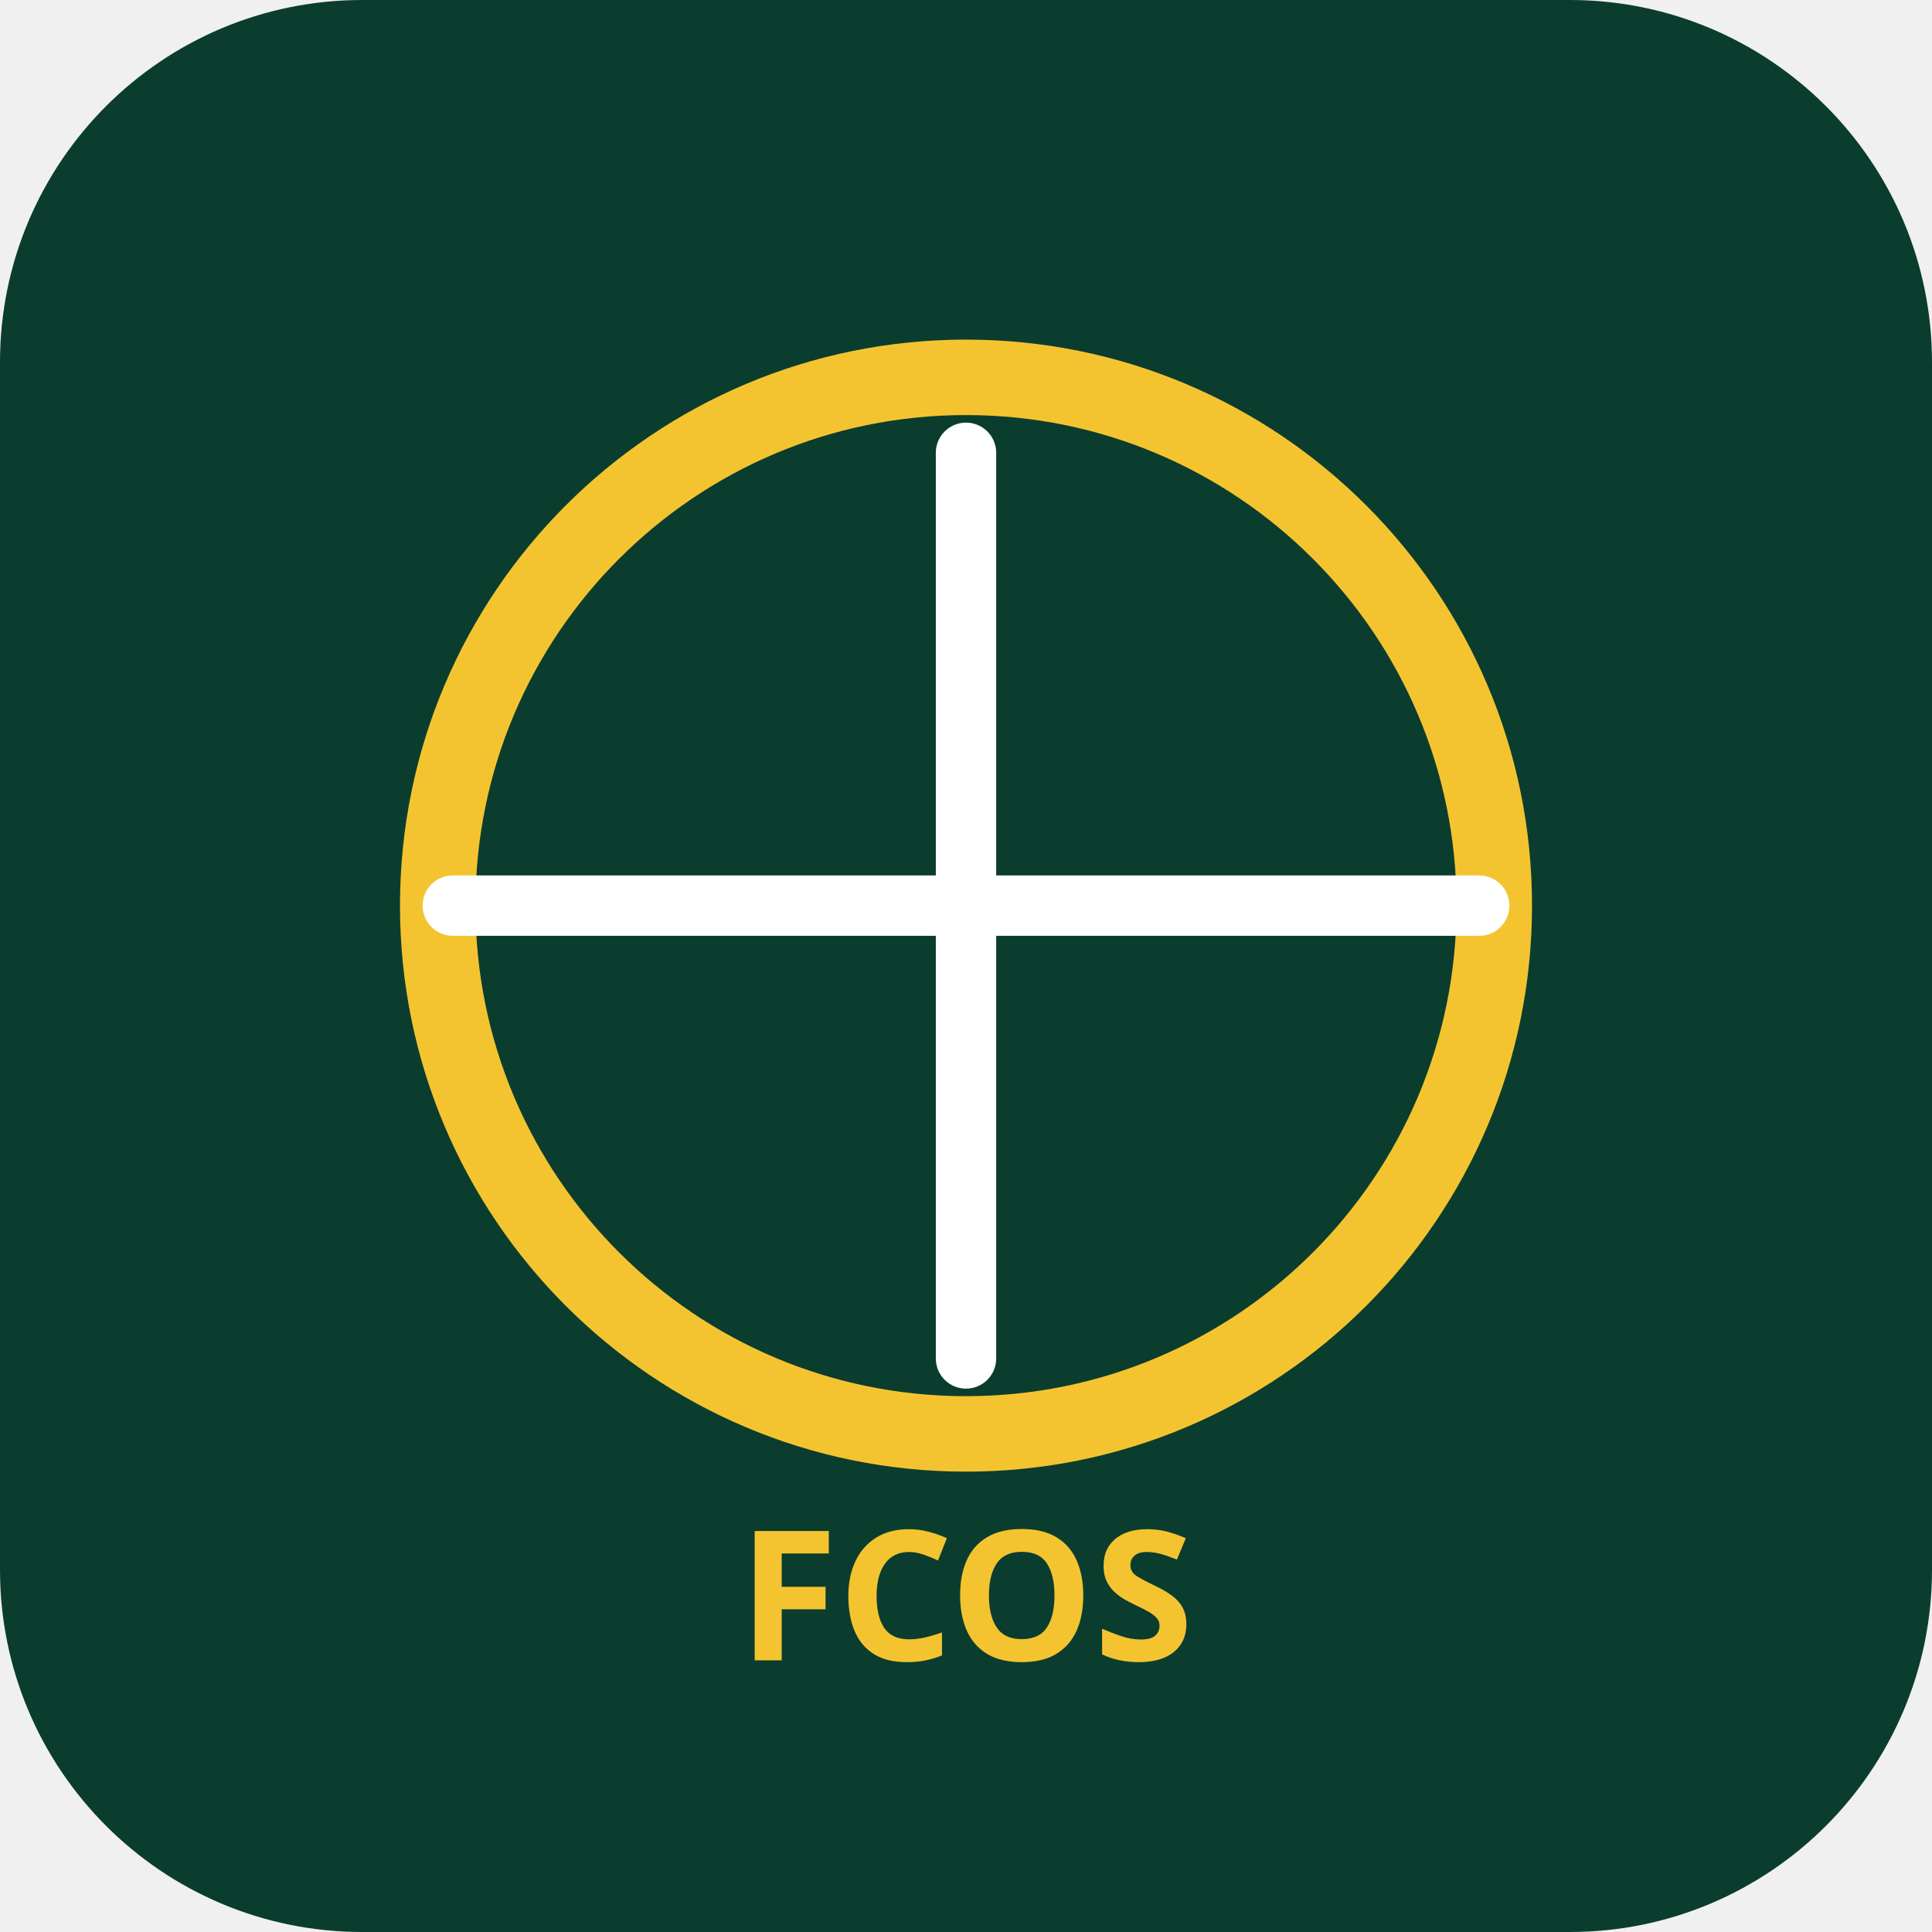
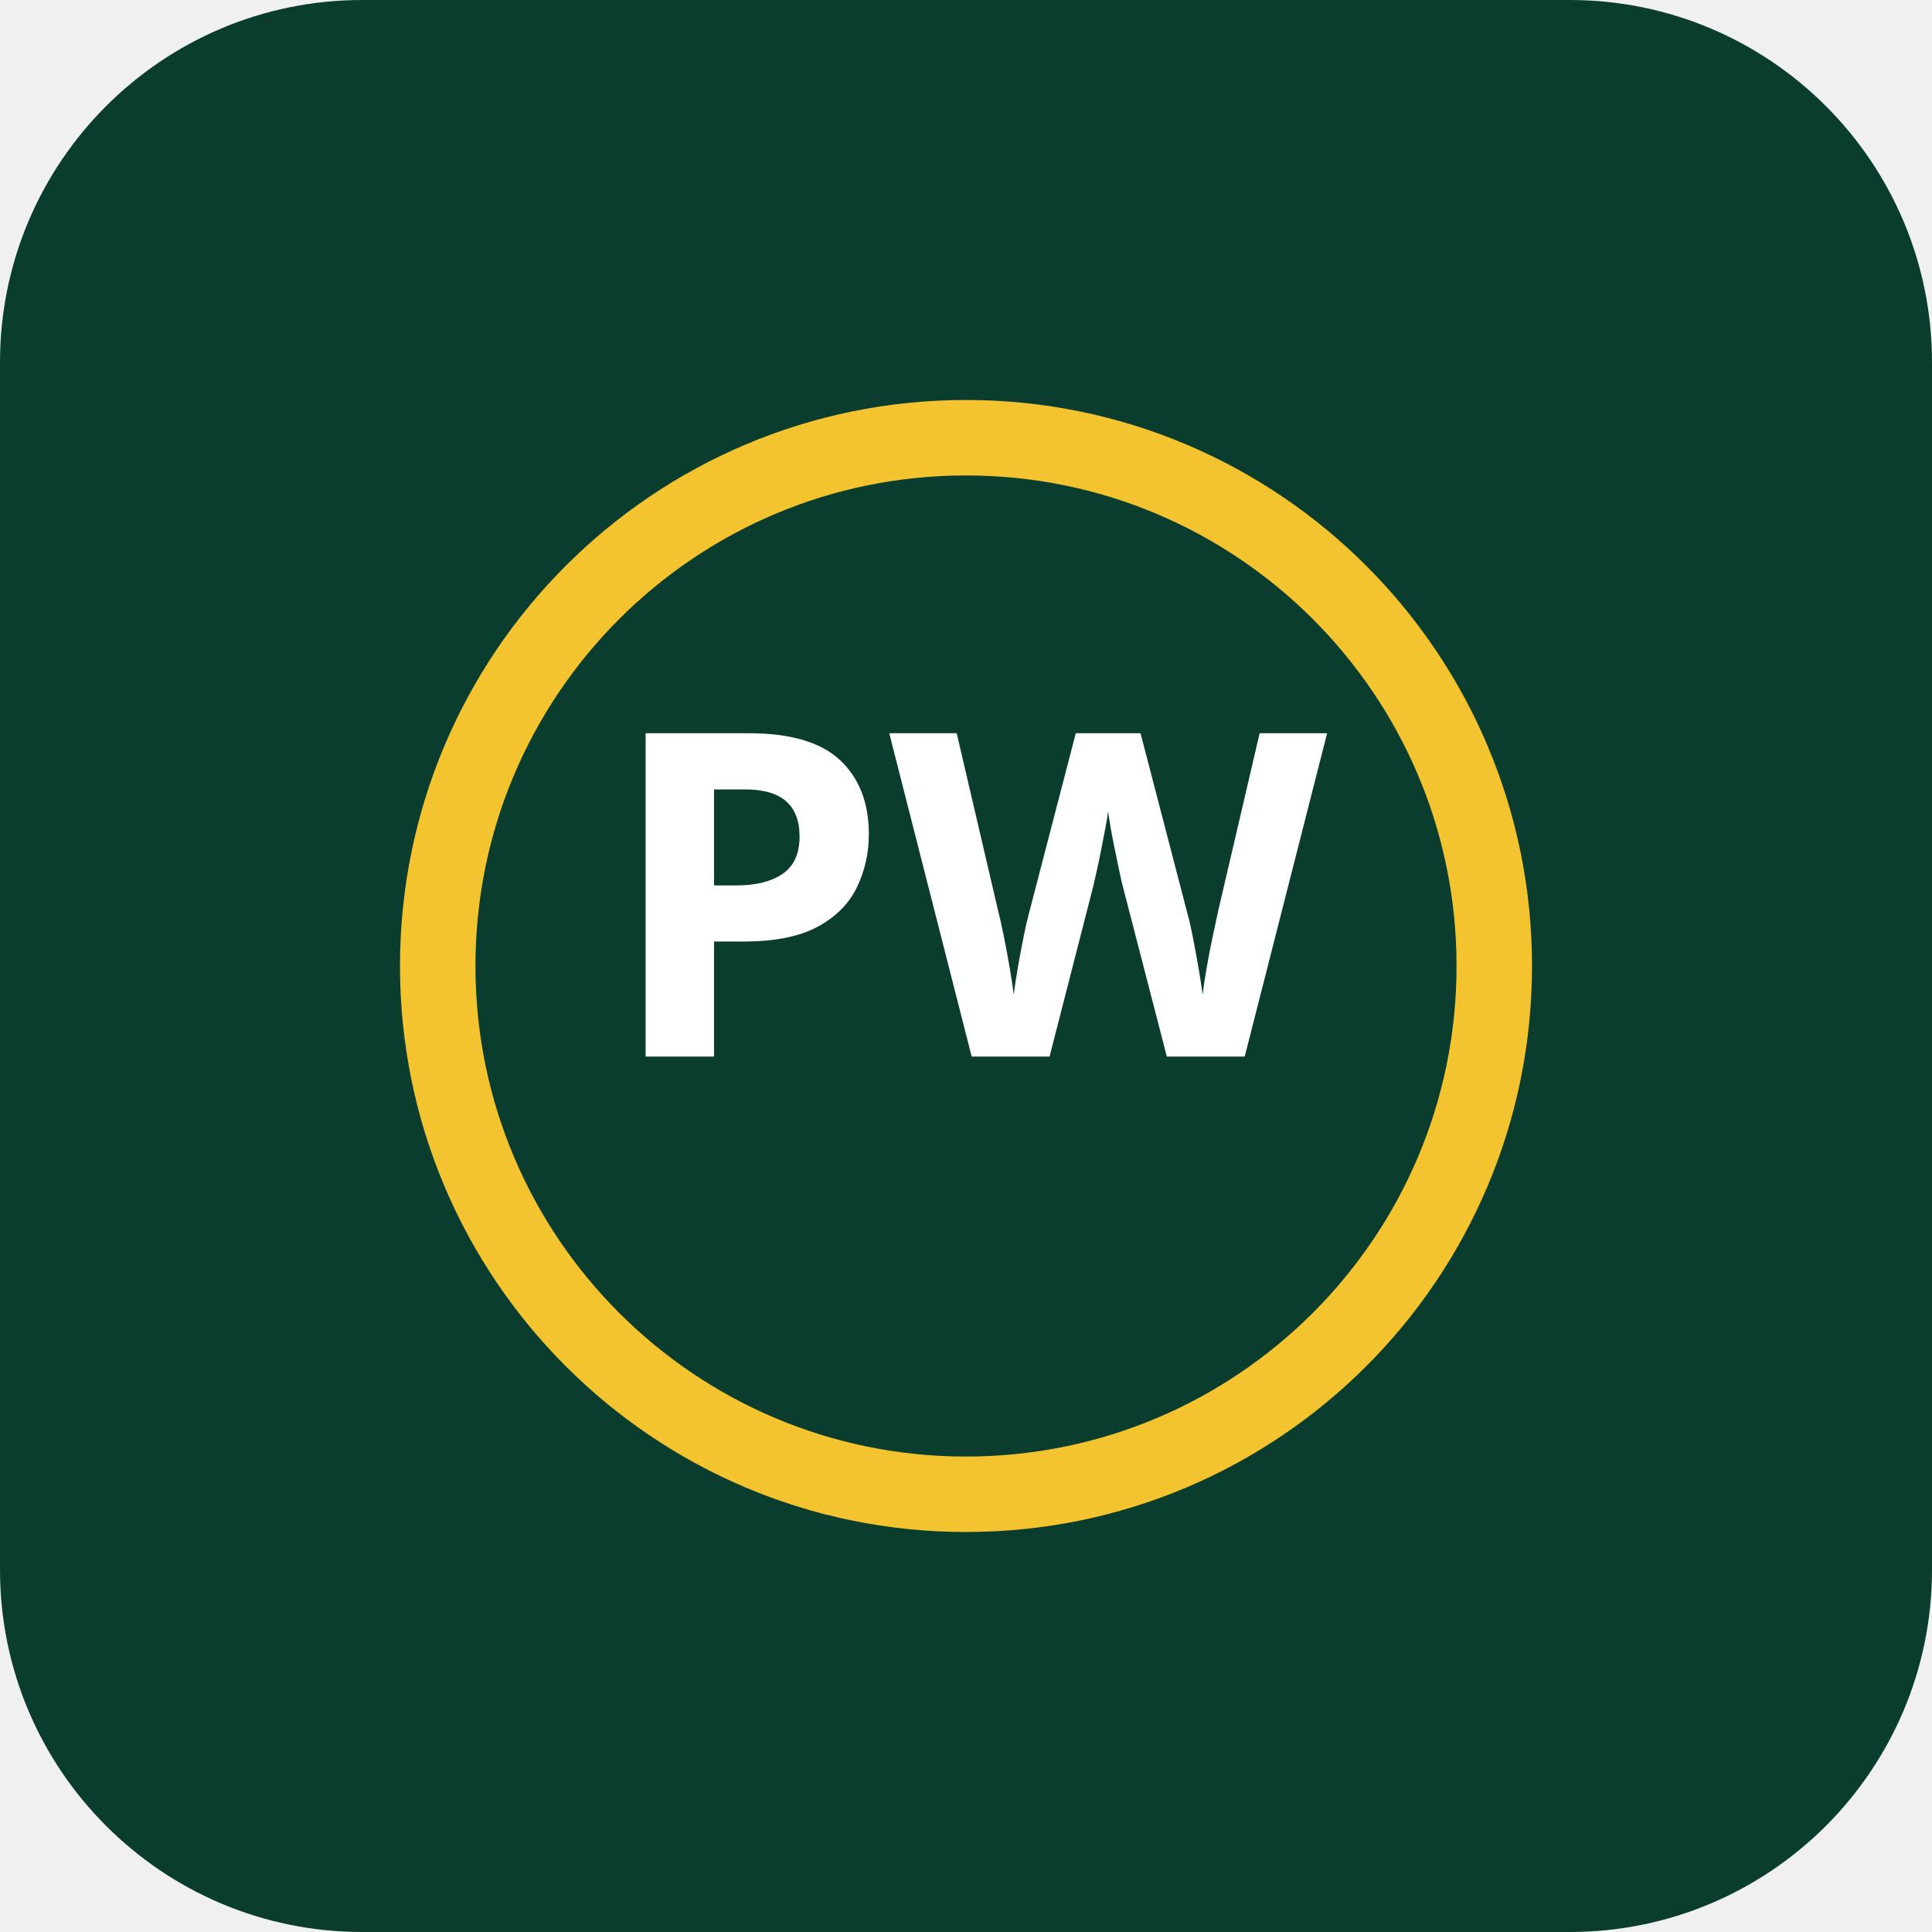
<svg xmlns="http://www.w3.org/2000/svg" width="512" height="512" viewBox="0 0 512 512" fill="none">
  <rect width="512" height="512" rx="96" fill="#0B3D2E" />
-   <circle cx="256" cy="240" r="140" stroke="#F4C430" stroke-width="20" />
-   <path d="M256 120 L256 360 M120 240 L392 240" stroke="#FFFFFF" stroke-width="16" stroke-linecap="round" />
-   <text x="256" y="440" text-anchor="middle" fill="#F4C430" font-family="system-ui,sans-serif" font-size="48" font-weight="700">FCOS</text>
+   <circle cx="256" cy="256" r="140" stroke="#F4C430" stroke-width="20" />
+   <text x="256" y="280" text-anchor="middle" fill="#FFFFFF" font-family="system-ui,sans-serif" font-size="120" font-weight="700">PW</text>
</svg>
